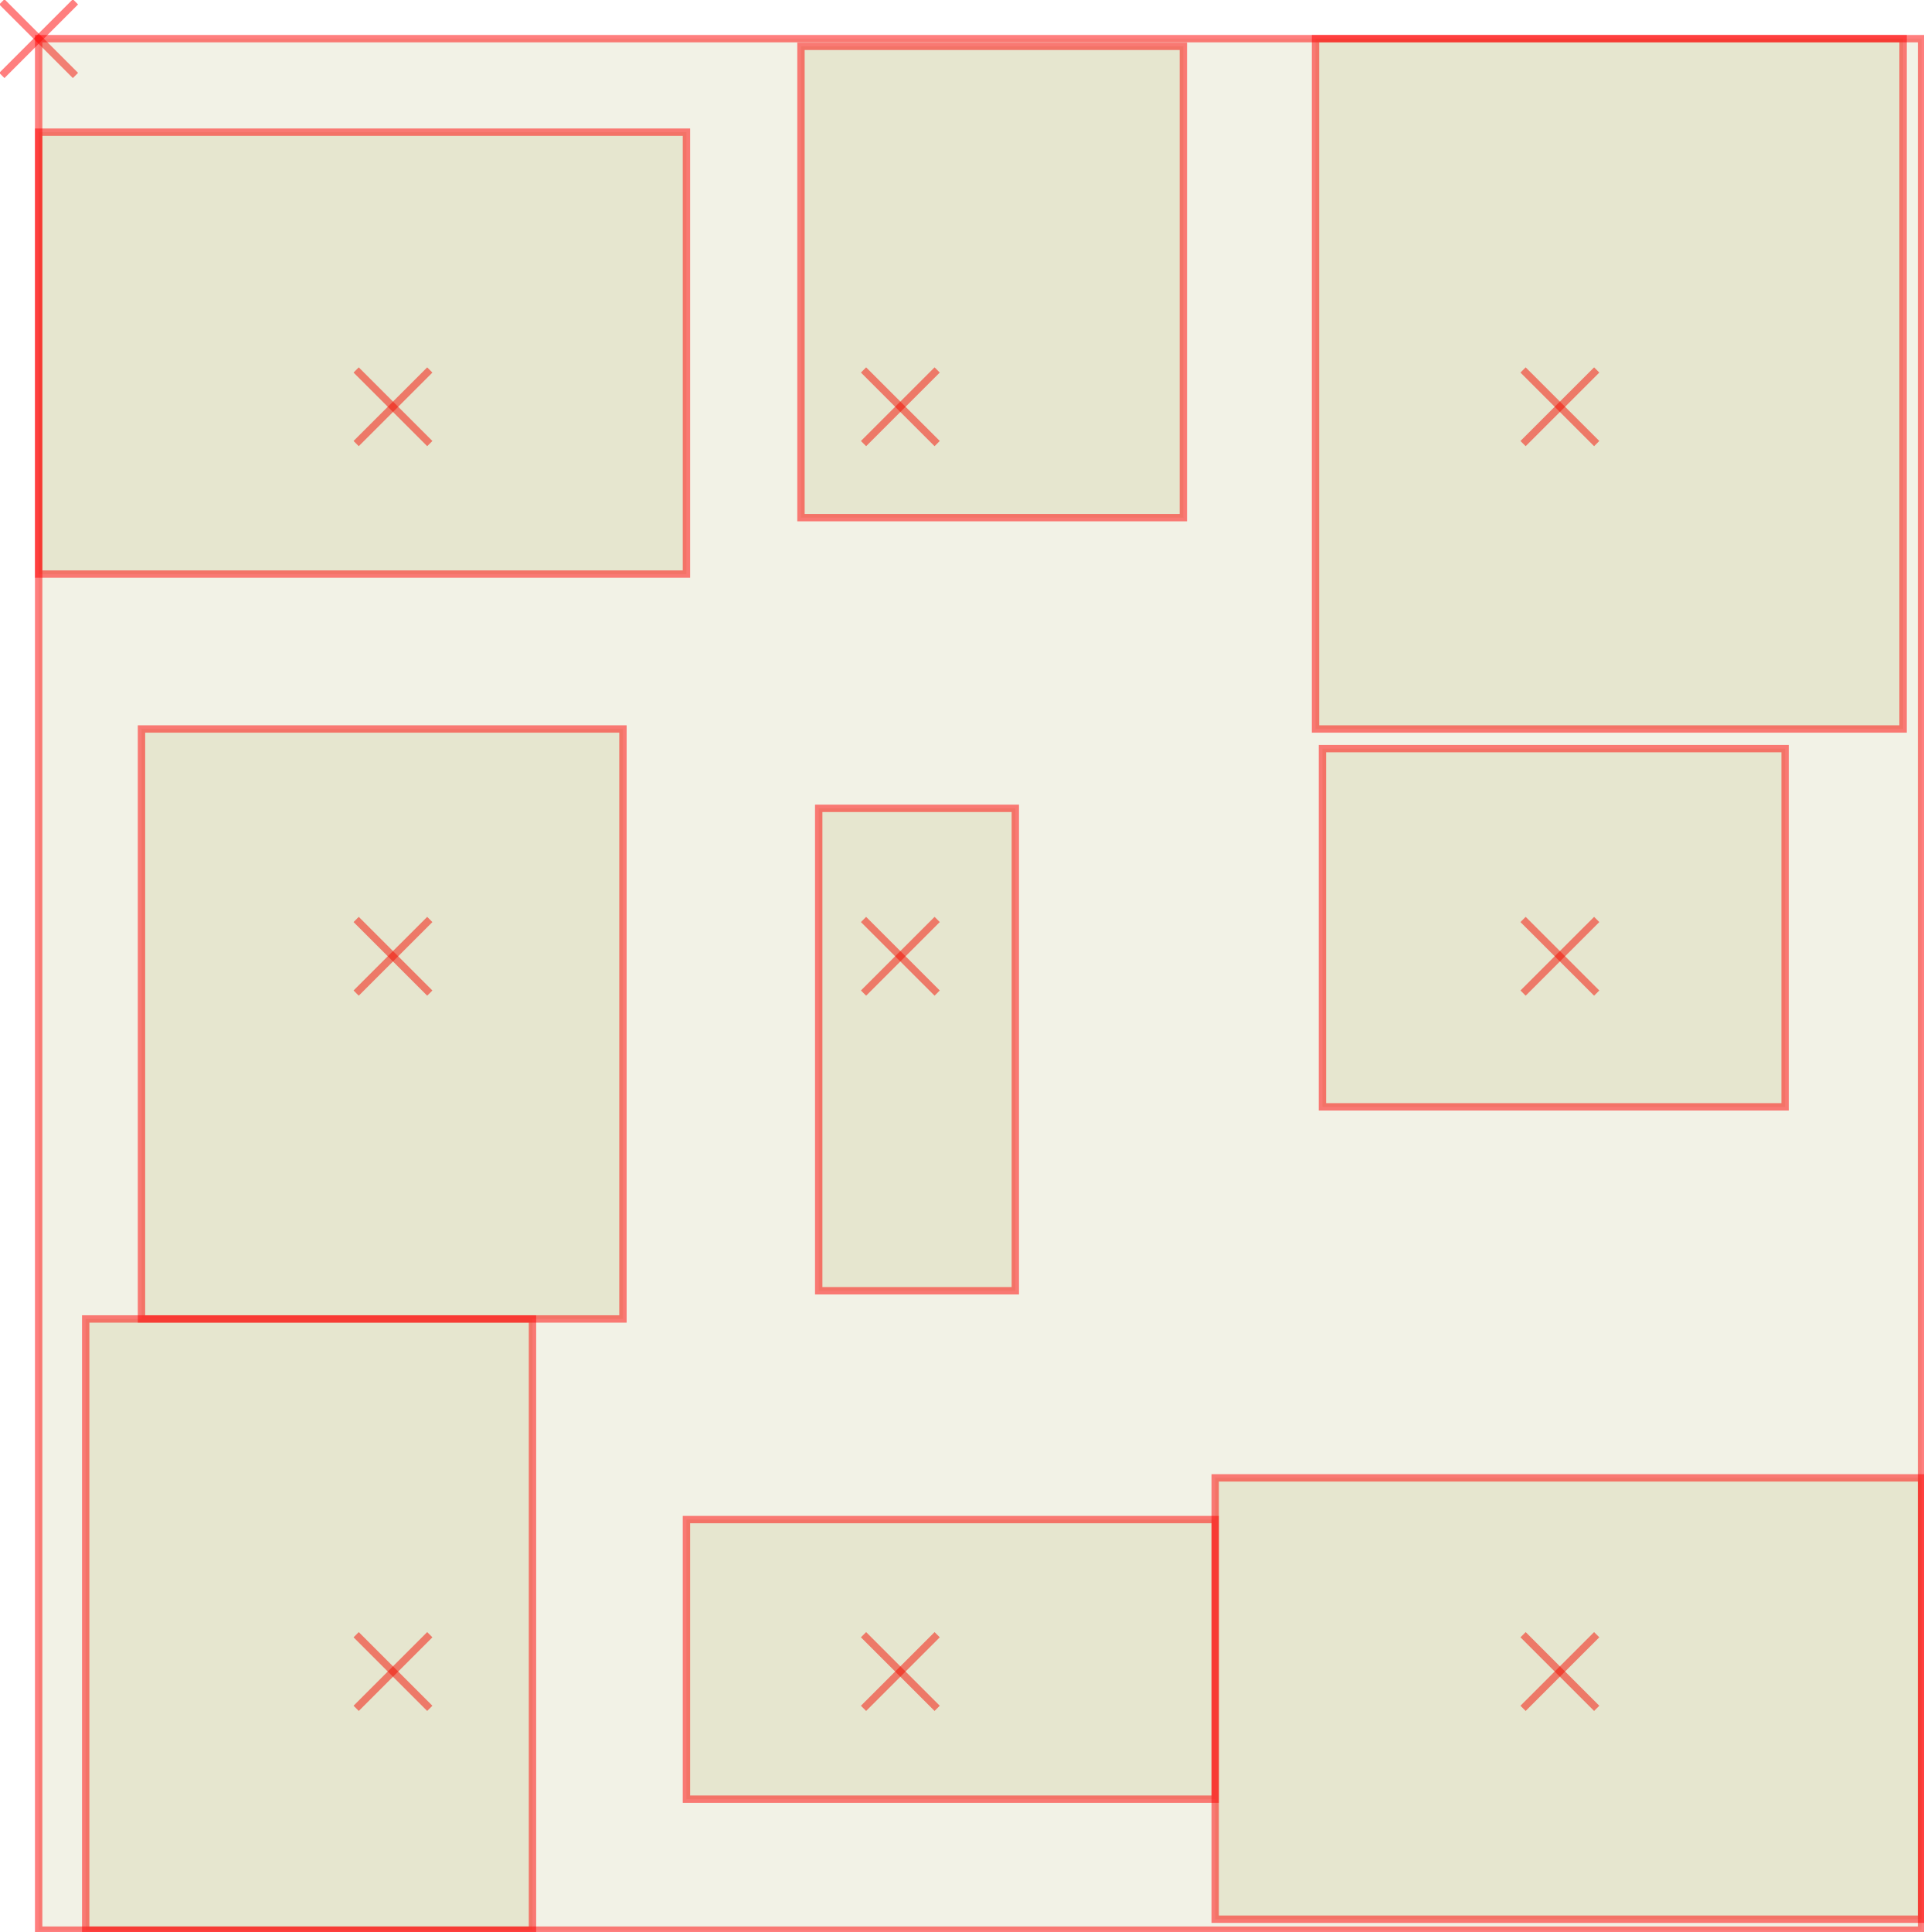
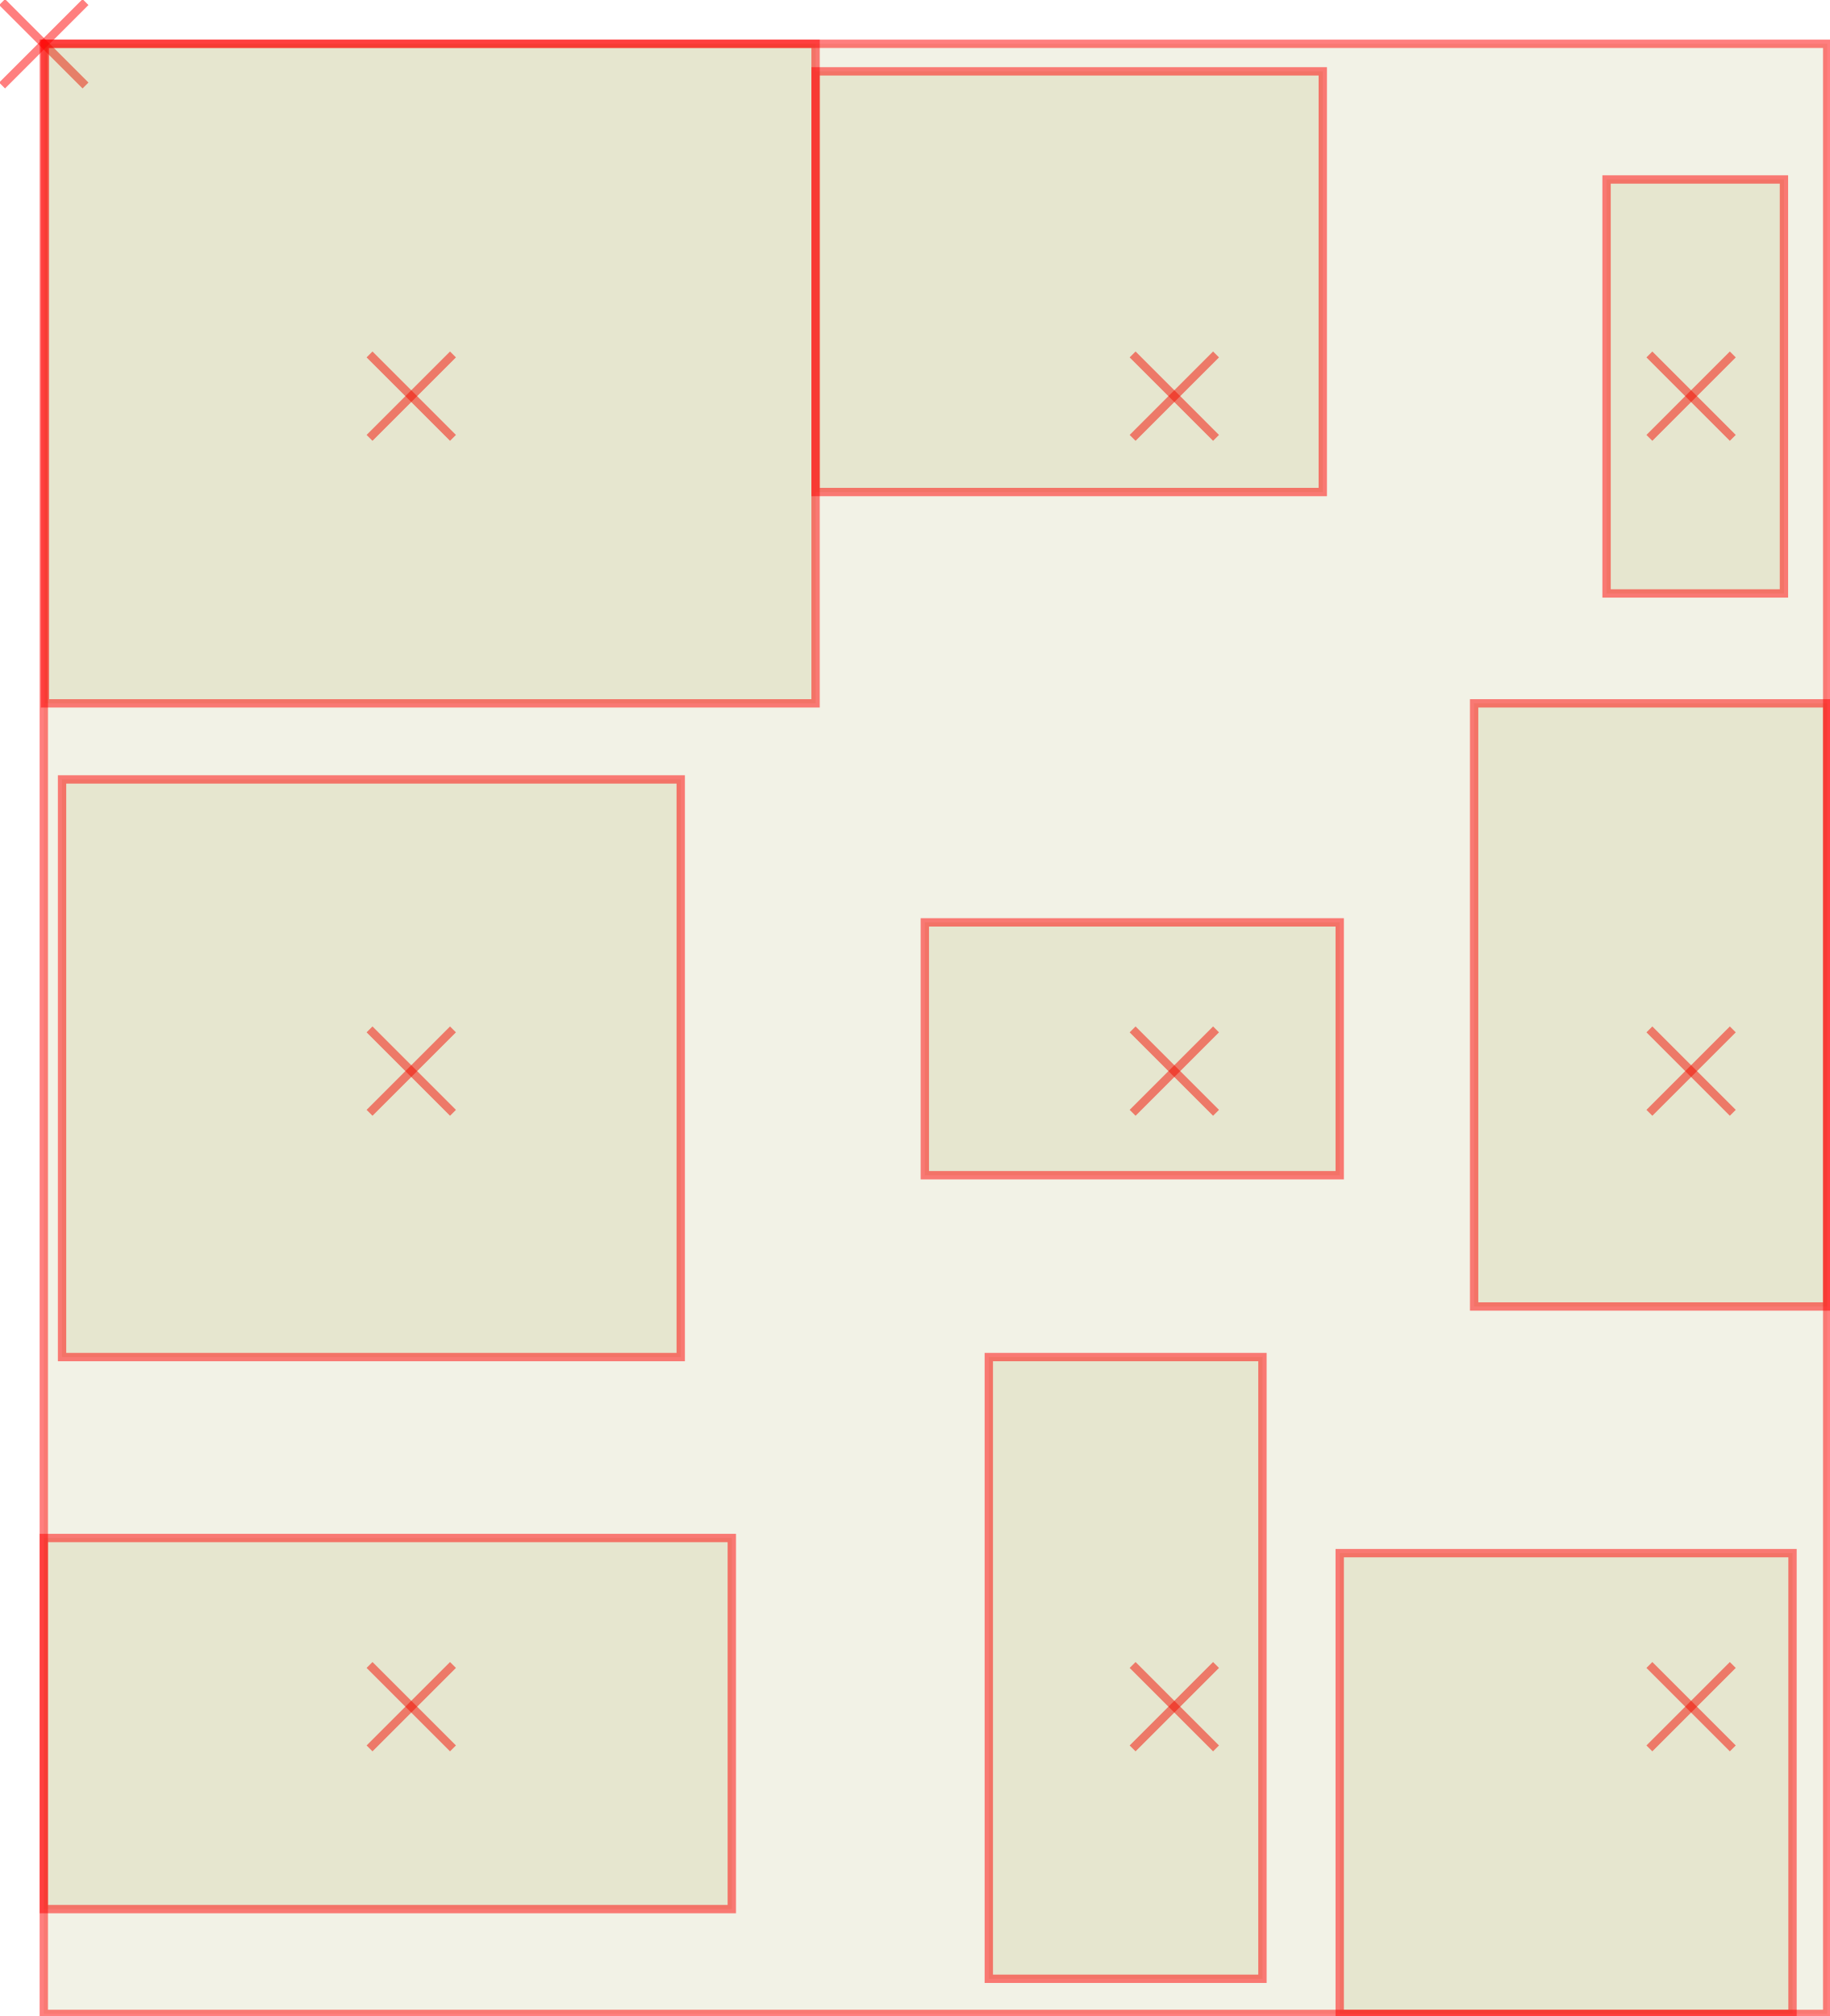
- <svg xmlns="http://www.w3.org/2000/svg" width="296.192pt" height="297.479pt" viewBox="0 0 296.192 297.479" version="1.1">
-   <g id="surface61">
+ <svg xmlns="http://www.w3.org/2000/svg" width="248.612pt" height="274.027pt" viewBox="0 0 248.612 274.027" version="1.1">
+   <g id="surface57">
    <path style="fill:none;stroke-width:0.567;stroke-linecap:butt;stroke-linejoin:miter;stroke:rgb(100%,0%,0%);stroke-opacity:0.5;stroke-miterlimit:10;" d="M -2.834 2.834 L 2.834 -2.834 " transform="matrix(2,0,0,2,5.952756,5.952756)" />
    <path style="fill:none;stroke-width:0.567;stroke-linecap:butt;stroke-linejoin:miter;stroke:rgb(100%,0%,0%);stroke-opacity:0.5;stroke-miterlimit:10;" d="M 2.834 2.834 L -2.834 -2.834 " transform="matrix(2,0,0,2,5.952756,5.952756)" />
-     <path style="fill-rule:nonzero;fill:rgb(50%,50%,0%);fill-opacity:0.1;stroke-width:0.567;stroke-linecap:butt;stroke-linejoin:miter;stroke:rgb(100%,0%,0%);stroke-opacity:0.5;stroke-miterlimit:10;" d="M 0 145.621 L 144.979 145.621 L 144.979 0 L 0 0 Z M 0 145.621 " transform="matrix(2,0,0,2,5.952756,5.952756)" />
-     <path style="fill:none;stroke-width:0.567;stroke-linecap:butt;stroke-linejoin:miter;stroke:rgb(100%,0%,0%);stroke-opacity:0.5;stroke-miterlimit:10;" d="M 24.447 31.174 L 30.117 25.506 " transform="matrix(2,0,0,2,5.952756,5.952756)" />
-     <path style="fill:none;stroke-width:0.567;stroke-linecap:butt;stroke-linejoin:miter;stroke:rgb(100%,0%,0%);stroke-opacity:0.5;stroke-miterlimit:10;" d="M 30.117 31.174 L 24.447 25.506 " transform="matrix(2,0,0,2,5.952756,5.952756)" />
-     <path style="fill-rule:nonzero;fill:rgb(50%,50%,0%);fill-opacity:0.1;stroke-width:0.567;stroke-linecap:butt;stroke-linejoin:miter;stroke:rgb(100%,0%,0%);stroke-opacity:0.5;stroke-miterlimit:10;" d="M 0 41.221 L 49.879 41.221 L 49.879 7.199 L 0 7.199 Z M 0 41.221 " transform="matrix(2,0,0,2,5.952756,5.952756)" />
-     <path style="fill:none;stroke-width:0.567;stroke-linecap:butt;stroke-linejoin:miter;stroke:rgb(100%,0%,0%);stroke-opacity:0.5;stroke-miterlimit:10;" d="M 63.514 31.174 L 69.184 25.506 " transform="matrix(2,0,0,2,5.952756,5.952756)" />
-     <path style="fill:none;stroke-width:0.567;stroke-linecap:butt;stroke-linejoin:miter;stroke:rgb(100%,0%,0%);stroke-opacity:0.5;stroke-miterlimit:10;" d="M 69.184 31.174 L 63.514 25.506 " transform="matrix(2,0,0,2,5.952756,5.952756)" />
-     <path style="fill-rule:nonzero;fill:rgb(50%,50%,0%);fill-opacity:0.1;stroke-width:0.567;stroke-linecap:butt;stroke-linejoin:miter;stroke:rgb(100%,0%,0%);stroke-opacity:0.5;stroke-miterlimit:10;" d="M 58.697 36.875 L 88.139 36.875 L 88.139 0.59 L 58.697 0.59 Z M 58.697 36.875 " transform="matrix(2,0,0,2,5.952756,5.952756)" />
-     <path style="fill:none;stroke-width:0.567;stroke-linecap:butt;stroke-linejoin:miter;stroke:rgb(100%,0%,0%);stroke-opacity:0.5;stroke-miterlimit:10;" d="M 114.297 31.174 L 119.967 25.506 " transform="matrix(2,0,0,2,5.952756,5.952756)" />
-     <path style="fill:none;stroke-width:0.567;stroke-linecap:butt;stroke-linejoin:miter;stroke:rgb(100%,0%,0%);stroke-opacity:0.5;stroke-miterlimit:10;" d="M 119.967 31.174 L 114.297 25.506 " transform="matrix(2,0,0,2,5.952756,5.952756)" />
-     <path style="fill-rule:nonzero;fill:rgb(50%,50%,0%);fill-opacity:0.1;stroke-width:0.567;stroke-linecap:butt;stroke-linejoin:miter;stroke:rgb(100%,0%,0%);stroke-opacity:0.5;stroke-miterlimit:10;" d="M 98.315 53.145 L 143.557 53.145 L 143.557 0 L 98.315 0 Z M 98.315 53.145 " transform="matrix(2,0,0,2,5.952756,5.952756)" />
-     <path style="fill:none;stroke-width:0.567;stroke-linecap:butt;stroke-linejoin:miter;stroke:rgb(100%,0%,0%);stroke-opacity:0.5;stroke-miterlimit:10;" d="M 24.447 73.479 L 30.117 67.811 " transform="matrix(2,0,0,2,5.952756,5.952756)" />
-     <path style="fill:none;stroke-width:0.567;stroke-linecap:butt;stroke-linejoin:miter;stroke:rgb(100%,0%,0%);stroke-opacity:0.5;stroke-miterlimit:10;" d="M 30.117 73.479 L 24.447 67.811 " transform="matrix(2,0,0,2,5.952756,5.952756)" />
-     <path style="fill-rule:nonzero;fill:rgb(50%,50%,0%);fill-opacity:0.1;stroke-width:0.567;stroke-linecap:butt;stroke-linejoin:miter;stroke:rgb(100%,0%,0%);stroke-opacity:0.5;stroke-miterlimit:10;" d="M 7.918 98.567 L 44.99 98.567 L 44.99 53.145 L 7.918 53.145 Z M 7.918 98.567 " transform="matrix(2,0,0,2,5.952756,5.952756)" />
-     <path style="fill:none;stroke-width:0.567;stroke-linecap:butt;stroke-linejoin:miter;stroke:rgb(100%,0%,0%);stroke-opacity:0.5;stroke-miterlimit:10;" d="M 63.514 73.479 L 69.184 67.811 " transform="matrix(2,0,0,2,5.952756,5.952756)" />
-     <path style="fill:none;stroke-width:0.567;stroke-linecap:butt;stroke-linejoin:miter;stroke:rgb(100%,0%,0%);stroke-opacity:0.5;stroke-miterlimit:10;" d="M 69.184 73.479 L 63.514 67.811 " transform="matrix(2,0,0,2,5.952756,5.952756)" />
-     <path style="fill-rule:nonzero;fill:rgb(50%,50%,0%);fill-opacity:0.1;stroke-width:0.567;stroke-linecap:butt;stroke-linejoin:miter;stroke:rgb(100%,0%,0%);stroke-opacity:0.5;stroke-miterlimit:10;" d="M 60.063 96.395 L 75.201 96.395 L 75.201 59.256 L 60.063 59.256 Z M 60.063 96.395 " transform="matrix(2,0,0,2,5.952756,5.952756)" />
-     <path style="fill:none;stroke-width:0.567;stroke-linecap:butt;stroke-linejoin:miter;stroke:rgb(100%,0%,0%);stroke-opacity:0.5;stroke-miterlimit:10;" d="M 114.297 73.479 L 119.967 67.811 " transform="matrix(2,0,0,2,5.952756,5.952756)" />
-     <path style="fill:none;stroke-width:0.567;stroke-linecap:butt;stroke-linejoin:miter;stroke:rgb(100%,0%,0%);stroke-opacity:0.5;stroke-miterlimit:10;" d="M 119.967 73.479 L 114.297 67.811 " transform="matrix(2,0,0,2,5.952756,5.952756)" />
-     <path style="fill-rule:nonzero;fill:rgb(50%,50%,0%);fill-opacity:0.1;stroke-width:0.567;stroke-linecap:butt;stroke-linejoin:miter;stroke:rgb(100%,0%,0%);stroke-opacity:0.5;stroke-miterlimit:10;" d="M 98.848 82.235 L 134.473 82.235 L 134.473 54.656 L 98.848 54.656 Z M 98.848 82.235 " transform="matrix(2,0,0,2,5.952756,5.952756)" />
-     <path style="fill:none;stroke-width:0.567;stroke-linecap:butt;stroke-linejoin:miter;stroke:rgb(100%,0%,0%);stroke-opacity:0.5;stroke-miterlimit:10;" d="M 24.447 128.545 L 30.117 122.875 " transform="matrix(2,0,0,2,5.952756,5.952756)" />
-     <path style="fill:none;stroke-width:0.567;stroke-linecap:butt;stroke-linejoin:miter;stroke:rgb(100%,0%,0%);stroke-opacity:0.5;stroke-miterlimit:10;" d="M 30.117 128.545 L 24.447 122.875 " transform="matrix(2,0,0,2,5.952756,5.952756)" />
-     <path style="fill-rule:nonzero;fill:rgb(50%,50%,0%);fill-opacity:0.1;stroke-width:0.567;stroke-linecap:butt;stroke-linejoin:miter;stroke:rgb(100%,0%,0%);stroke-opacity:0.5;stroke-miterlimit:10;" d="M 3.623 145.621 L 38.024 145.621 L 38.024 98.567 L 3.623 98.567 Z M 3.623 145.621 " transform="matrix(2,0,0,2,5.952756,5.952756)" />
-     <path style="fill:none;stroke-width:0.567;stroke-linecap:butt;stroke-linejoin:miter;stroke:rgb(100%,0%,0%);stroke-opacity:0.5;stroke-miterlimit:10;" d="M 63.514 128.545 L 69.184 122.875 " transform="matrix(2,0,0,2,5.952756,5.952756)" />
-     <path style="fill:none;stroke-width:0.567;stroke-linecap:butt;stroke-linejoin:miter;stroke:rgb(100%,0%,0%);stroke-opacity:0.5;stroke-miterlimit:10;" d="M 69.184 128.545 L 63.514 122.875 " transform="matrix(2,0,0,2,5.952756,5.952756)" />
-     <path style="fill-rule:nonzero;fill:rgb(50%,50%,0%);fill-opacity:0.1;stroke-width:0.567;stroke-linecap:butt;stroke-linejoin:miter;stroke:rgb(100%,0%,0%);stroke-opacity:0.5;stroke-miterlimit:10;" d="M 49.879 135.537 L 90.592 135.537 L 90.592 114.012 L 49.879 114.012 Z M 49.879 135.537 " transform="matrix(2,0,0,2,5.952756,5.952756)" />
-     <path style="fill:none;stroke-width:0.567;stroke-linecap:butt;stroke-linejoin:miter;stroke:rgb(100%,0%,0%);stroke-opacity:0.5;stroke-miterlimit:10;" d="M 114.297 128.545 L 119.967 122.875 " transform="matrix(2,0,0,2,5.952756,5.952756)" />
-     <path style="fill:none;stroke-width:0.567;stroke-linecap:butt;stroke-linejoin:miter;stroke:rgb(100%,0%,0%);stroke-opacity:0.5;stroke-miterlimit:10;" d="M 119.967 128.545 L 114.297 122.875 " transform="matrix(2,0,0,2,5.952756,5.952756)" />
-     <path style="fill-rule:nonzero;fill:rgb(50%,50%,0%);fill-opacity:0.1;stroke-width:0.567;stroke-linecap:butt;stroke-linejoin:miter;stroke:rgb(100%,0%,0%);stroke-opacity:0.5;stroke-miterlimit:10;" d="M 90.592 144.778 L 144.979 144.778 L 144.979 110.801 L 90.592 110.801 Z M 90.592 144.778 " transform="matrix(2,0,0,2,5.952756,5.952756)" />
+     <path style="fill-rule:nonzero;fill:rgb(50%,50%,0%);fill-opacity:0.1;stroke-width:0.567;stroke-linecap:butt;stroke-linejoin:miter;stroke:rgb(100%,0%,0%);stroke-opacity:0.5;stroke-miterlimit:10;" d="M 0 133.895 L 121.188 133.895 L 121.188 0 L 0 0 Z M 0 133.895 " transform="matrix(2,0,0,2,5.952756,5.952756)" />
+     <path style="fill:none;stroke-width:0.567;stroke-linecap:butt;stroke-linejoin:miter;stroke:rgb(100%,0%,0%);stroke-opacity:0.5;stroke-miterlimit:10;" d="M 22.135 26.783 L 27.805 21.113 " transform="matrix(2,0,0,2,5.952756,5.952756)" />
+     <path style="fill:none;stroke-width:0.567;stroke-linecap:butt;stroke-linejoin:miter;stroke:rgb(100%,0%,0%);stroke-opacity:0.5;stroke-miterlimit:10;" d="M 27.805 26.783 L 22.135 21.113 " transform="matrix(2,0,0,2,5.952756,5.952756)" />
+     <path style="fill-rule:nonzero;fill:rgb(50%,50%,0%);fill-opacity:0.1;stroke-width:0.567;stroke-linecap:butt;stroke-linejoin:miter;stroke:rgb(100%,0%,0%);stroke-opacity:0.5;stroke-miterlimit:10;" d="M 0.082 44.826 L 52.444 44.826 L 52.444 0 L 0.082 0 Z M 0.082 44.826 " transform="matrix(2,0,0,2,5.952756,5.952756)" />
+     <path style="fill:none;stroke-width:0.567;stroke-linecap:butt;stroke-linejoin:miter;stroke:rgb(100%,0%,0%);stroke-opacity:0.5;stroke-miterlimit:10;" d="M 73.988 26.783 L 79.656 21.113 " transform="matrix(2,0,0,2,5.952756,5.952756)" />
+     <path style="fill:none;stroke-width:0.567;stroke-linecap:butt;stroke-linejoin:miter;stroke:rgb(100%,0%,0%);stroke-opacity:0.5;stroke-miterlimit:10;" d="M 79.656 26.783 L 73.988 21.113 " transform="matrix(2,0,0,2,5.952756,5.952756)" />
+     <path style="fill-rule:nonzero;fill:rgb(50%,50%,0%);fill-opacity:0.1;stroke-width:0.567;stroke-linecap:butt;stroke-linejoin:miter;stroke:rgb(100%,0%,0%);stroke-opacity:0.5;stroke-miterlimit:10;" d="M 52.444 30.463 L 86.91 30.463 L 86.91 1.873 L 52.444 1.873 Z M 52.444 30.463 " transform="matrix(2,0,0,2,5.952756,5.952756)" />
+     <path style="fill:none;stroke-width:0.567;stroke-linecap:butt;stroke-linejoin:miter;stroke:rgb(100%,0%,0%);stroke-opacity:0.5;stroke-miterlimit:10;" d="M 109.104 26.783 L 114.772 21.113 " transform="matrix(2,0,0,2,5.952756,5.952756)" />
+     <path style="fill:none;stroke-width:0.567;stroke-linecap:butt;stroke-linejoin:miter;stroke:rgb(100%,0%,0%);stroke-opacity:0.5;stroke-miterlimit:10;" d="M 114.772 26.783 L 109.104 21.113 " transform="matrix(2,0,0,2,5.952756,5.952756)" />
+     <path style="fill-rule:nonzero;fill:rgb(50%,50%,0%);fill-opacity:0.1;stroke-width:0.567;stroke-linecap:butt;stroke-linejoin:miter;stroke:rgb(100%,0%,0%);stroke-opacity:0.5;stroke-miterlimit:10;" d="M 106.194 37.356 L 118.248 37.356 L 118.248 9.221 L 106.194 9.221 Z M 106.194 37.356 " transform="matrix(2,0,0,2,5.952756,5.952756)" />
+     <path style="fill:none;stroke-width:0.567;stroke-linecap:butt;stroke-linejoin:miter;stroke:rgb(100%,0%,0%);stroke-opacity:0.5;stroke-miterlimit:10;" d="M 22.135 72.654 L 27.805 66.985 " transform="matrix(2,0,0,2,5.952756,5.952756)" />
+     <path style="fill:none;stroke-width:0.567;stroke-linecap:butt;stroke-linejoin:miter;stroke:rgb(100%,0%,0%);stroke-opacity:0.5;stroke-miterlimit:10;" d="M 27.805 72.654 L 22.135 66.985 " transform="matrix(2,0,0,2,5.952756,5.952756)" />
+     <path style="fill-rule:nonzero;fill:rgb(50%,50%,0%);fill-opacity:0.1;stroke-width:0.567;stroke-linecap:butt;stroke-linejoin:miter;stroke:rgb(100%,0%,0%);stroke-opacity:0.5;stroke-miterlimit:10;" d="M 1.24 89.254 L 43.281 89.254 L 43.281 49.996 L 1.24 49.996 Z M 1.24 89.254 " transform="matrix(2,0,0,2,5.952756,5.952756)" />
+     <path style="fill:none;stroke-width:0.567;stroke-linecap:butt;stroke-linejoin:miter;stroke:rgb(100%,0%,0%);stroke-opacity:0.5;stroke-miterlimit:10;" d="M 73.988 72.654 L 79.656 66.985 " transform="matrix(2,0,0,2,5.952756,5.952756)" />
+     <path style="fill:none;stroke-width:0.567;stroke-linecap:butt;stroke-linejoin:miter;stroke:rgb(100%,0%,0%);stroke-opacity:0.5;stroke-miterlimit:10;" d="M 79.656 72.654 L 73.988 66.985 " transform="matrix(2,0,0,2,5.952756,5.952756)" />
+     <path style="fill-rule:nonzero;fill:rgb(50%,50%,0%);fill-opacity:0.1;stroke-width:0.567;stroke-linecap:butt;stroke-linejoin:miter;stroke:rgb(100%,0%,0%);stroke-opacity:0.5;stroke-miterlimit:10;" d="M 59.869 76.895 L 88.061 76.895 L 88.061 59.711 L 59.869 59.711 Z M 59.869 76.895 " transform="matrix(2,0,0,2,5.952756,5.952756)" />
+     <path style="fill:none;stroke-width:0.567;stroke-linecap:butt;stroke-linejoin:miter;stroke:rgb(100%,0%,0%);stroke-opacity:0.5;stroke-miterlimit:10;" d="M 109.104 72.654 L 114.772 66.985 " transform="matrix(2,0,0,2,5.952756,5.952756)" />
+     <path style="fill:none;stroke-width:0.567;stroke-linecap:butt;stroke-linejoin:miter;stroke:rgb(100%,0%,0%);stroke-opacity:0.5;stroke-miterlimit:10;" d="M 114.772 72.654 L 109.104 66.985 " transform="matrix(2,0,0,2,5.952756,5.952756)" />
+     <path style="fill-rule:nonzero;fill:rgb(50%,50%,0%);fill-opacity:0.1;stroke-width:0.567;stroke-linecap:butt;stroke-linejoin:miter;stroke:rgb(100%,0%,0%);stroke-opacity:0.5;stroke-miterlimit:10;" d="M 97.194 85.817 L 121.188 85.817 L 121.188 44.826 L 97.194 44.826 Z M 97.194 85.817 " transform="matrix(2,0,0,2,5.952756,5.952756)" />
+     <path style="fill:none;stroke-width:0.567;stroke-linecap:butt;stroke-linejoin:miter;stroke:rgb(100%,0%,0%);stroke-opacity:0.5;stroke-miterlimit:10;" d="M 22.135 115.85 L 27.805 110.18 " transform="matrix(2,0,0,2,5.952756,5.952756)" />
+     <path style="fill:none;stroke-width:0.567;stroke-linecap:butt;stroke-linejoin:miter;stroke:rgb(100%,0%,0%);stroke-opacity:0.5;stroke-miterlimit:10;" d="M 27.805 115.85 L 22.135 110.18 " transform="matrix(2,0,0,2,5.952756,5.952756)" />
+     <path style="fill-rule:nonzero;fill:rgb(50%,50%,0%);fill-opacity:0.1;stroke-width:0.567;stroke-linecap:butt;stroke-linejoin:miter;stroke:rgb(100%,0%,0%);stroke-opacity:0.5;stroke-miterlimit:10;" d="M 0 126.772 L 46.752 126.772 L 46.752 101.551 L 0 101.551 Z M 0 126.772 " transform="matrix(2,0,0,2,5.952756,5.952756)" />
+     <path style="fill:none;stroke-width:0.567;stroke-linecap:butt;stroke-linejoin:miter;stroke:rgb(100%,0%,0%);stroke-opacity:0.5;stroke-miterlimit:10;" d="M 73.988 115.85 L 79.656 110.18 " transform="matrix(2,0,0,2,5.952756,5.952756)" />
+     <path style="fill:none;stroke-width:0.567;stroke-linecap:butt;stroke-linejoin:miter;stroke:rgb(100%,0%,0%);stroke-opacity:0.5;stroke-miterlimit:10;" d="M 79.656 115.85 L 73.988 110.18 " transform="matrix(2,0,0,2,5.952756,5.952756)" />
+     <path style="fill-rule:nonzero;fill:rgb(50%,50%,0%);fill-opacity:0.1;stroke-width:0.567;stroke-linecap:butt;stroke-linejoin:miter;stroke:rgb(100%,0%,0%);stroke-opacity:0.5;stroke-miterlimit:10;" d="M 64.215 131.508 L 82.811 131.508 L 82.811 89.254 L 64.215 89.254 Z M 64.215 131.508 " transform="matrix(2,0,0,2,5.952756,5.952756)" />
+     <path style="fill:none;stroke-width:0.567;stroke-linecap:butt;stroke-linejoin:miter;stroke:rgb(100%,0%,0%);stroke-opacity:0.5;stroke-miterlimit:10;" d="M 109.104 115.85 L 114.772 110.18 " transform="matrix(2,0,0,2,5.952756,5.952756)" />
+     <path style="fill:none;stroke-width:0.567;stroke-linecap:butt;stroke-linejoin:miter;stroke:rgb(100%,0%,0%);stroke-opacity:0.5;stroke-miterlimit:10;" d="M 114.772 115.85 L 109.104 110.18 " transform="matrix(2,0,0,2,5.952756,5.952756)" />
+     <path style="fill-rule:nonzero;fill:rgb(50%,50%,0%);fill-opacity:0.1;stroke-width:0.567;stroke-linecap:butt;stroke-linejoin:miter;stroke:rgb(100%,0%,0%);stroke-opacity:0.5;stroke-miterlimit:10;" d="M 88.061 133.895 L 118.83 133.895 L 118.83 102.58 L 88.061 102.58 Z M 88.061 133.895 " transform="matrix(2,0,0,2,5.952756,5.952756)" />
  </g>
</svg>
